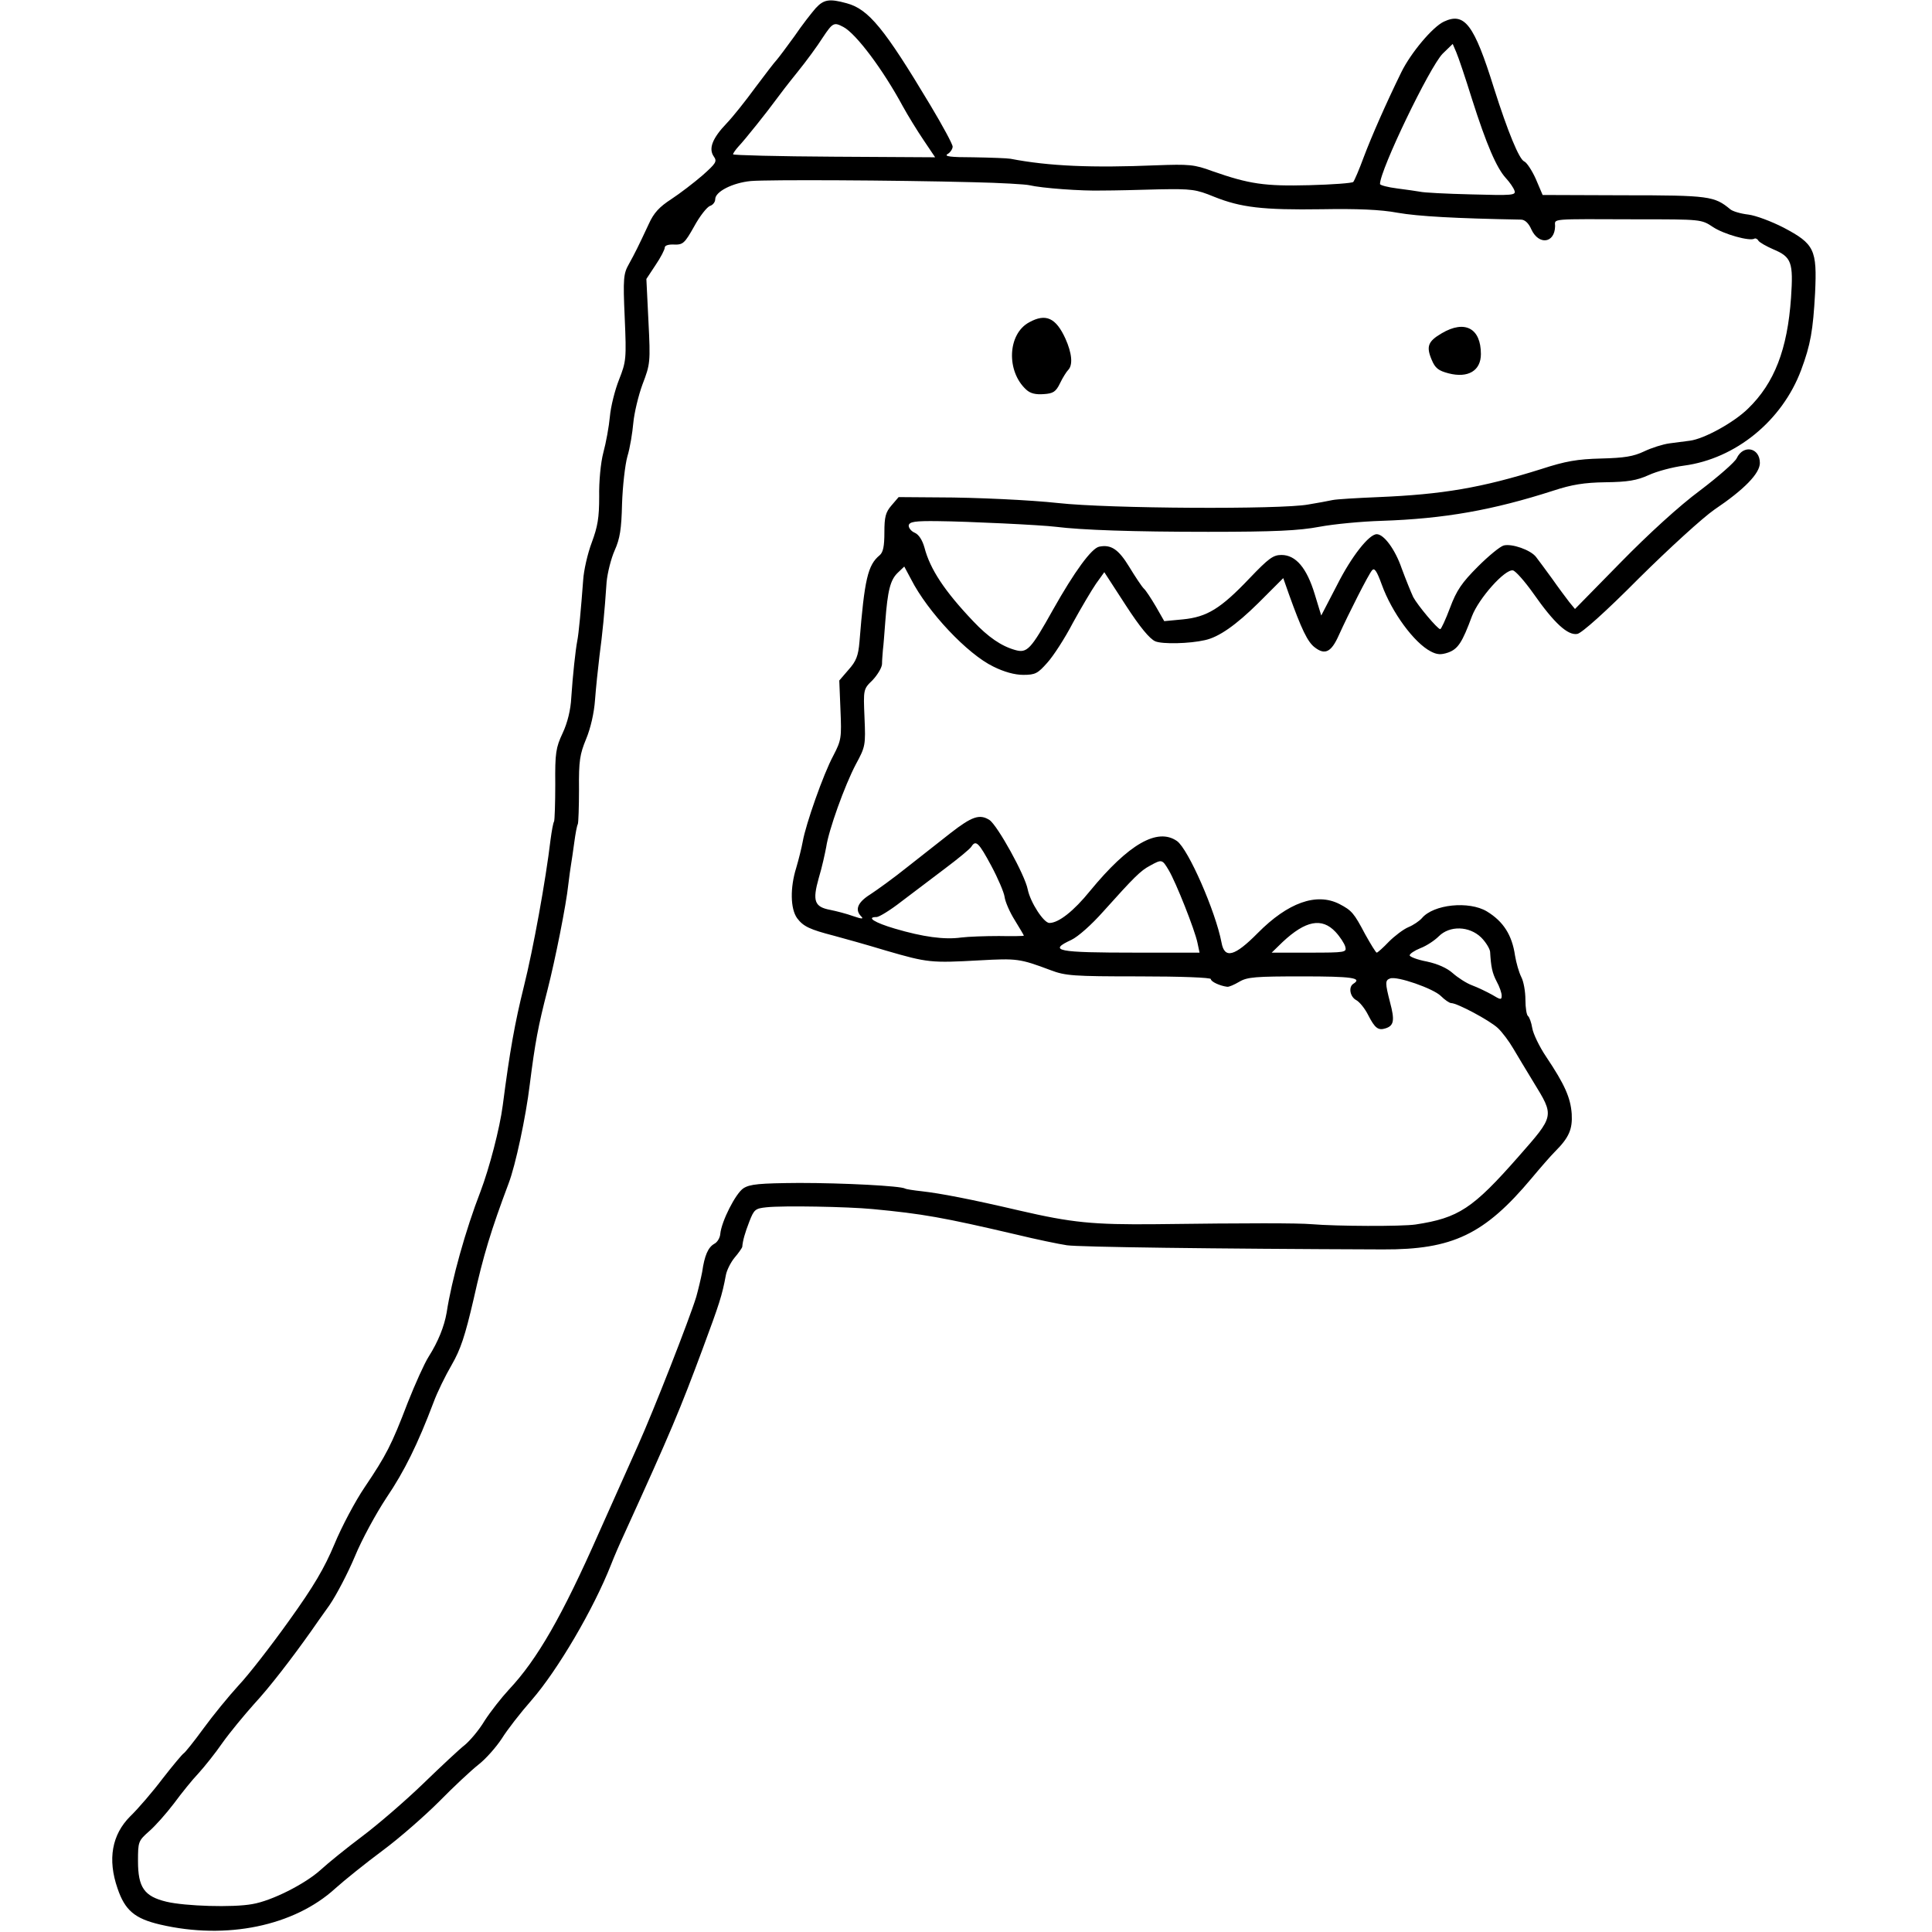
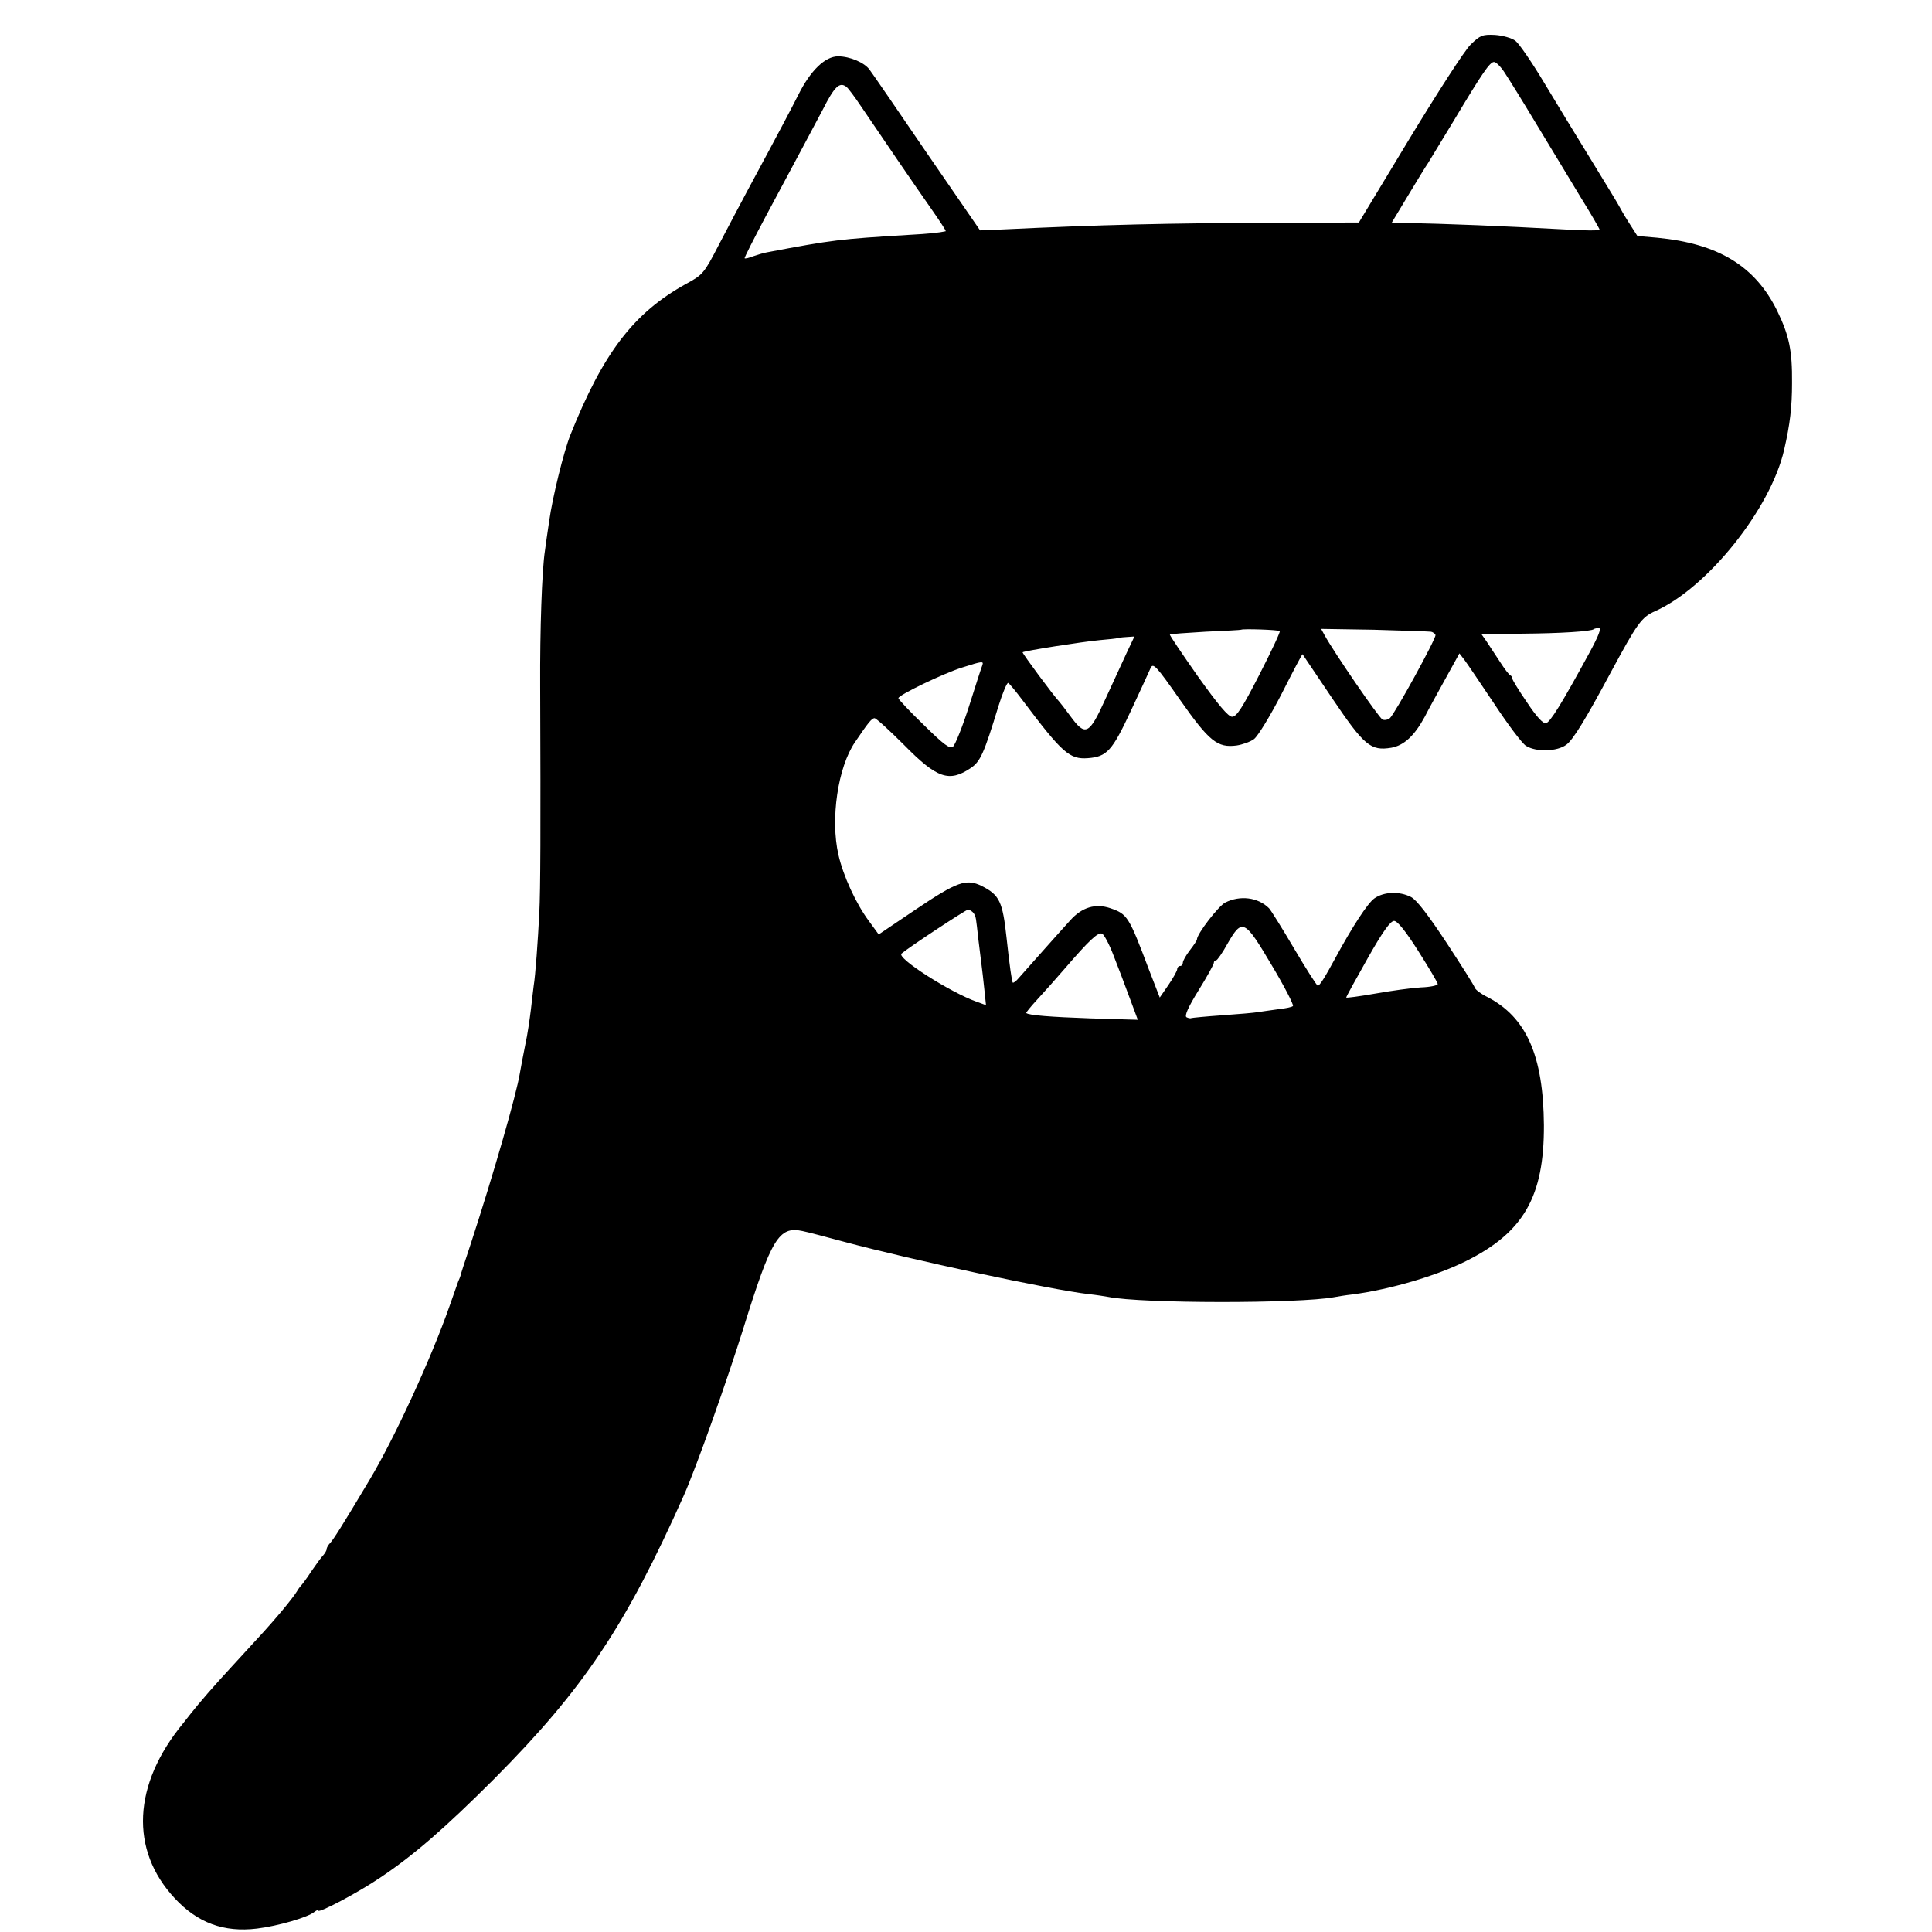
- <svg xmlns="http://www.w3.org/2000/svg" version="1.0" width="651pt" height="651pt" viewBox="0 0 651 651" preserveAspectRatio="xMidYMid meet">
-   <g transform="translate(0,651) scale(0.1,-0.1)" fill="#000000" stroke="none">
-     <path d="M2749 6483 c-14 -16 -47 -58 -72 -95 -26 -36 -53 -72 -60 -80 -7 -7 -39 -49 -72 -93 -32 -44 -75 -98 -96 -120 -49 -51 -62 -86 -44 -112 12 -17 8 -23 -38 -64 -29 -25 -76 -61 -105 -80 -40 -26 -59 -46 -76 -84 -36 -77 -46 -97 -67 -135 -18 -32 -20 -47 -14 -180 6 -139 5 -148 -19 -209 -14 -35 -28 -91 -31 -125 -3 -33 -13 -88 -22 -121 -9 -34 -15 -98 -14 -148 0 -72 -5 -101 -25 -155 -14 -37 -27 -94 -29 -127 -7 -94 -15 -182 -20 -205 -6 -32 -15 -115 -20 -190 -2 -42 -13 -86 -29 -120 -23 -49 -26 -67 -25 -173 0 -64 -2 -120 -4 -125 -3 -4 -8 -32 -12 -62 -16 -135 -58 -367 -90 -495 -30 -121 -47 -215 -71 -400 -10 -77 -45 -211 -75 -290 -50 -129 -97 -297 -114 -408 -8 -46 -28 -97 -61 -149 -14 -22 -45 -91 -70 -154 -55 -144 -73 -178 -145 -285 -32 -47 -78 -134 -102 -192 -34 -81 -69 -141 -153 -258 -60 -84 -136 -182 -170 -218 -33 -36 -87 -102 -119 -146 -32 -44 -62 -81 -66 -83 -4 -2 -36 -40 -71 -85 -34 -45 -83 -102 -109 -127 -62 -62 -77 -145 -43 -243 25 -74 58 -102 144 -122 223 -52 451 -5 590 122 30 27 102 85 160 128 58 43 143 118 190 165 47 48 106 103 131 123 26 20 61 60 80 89 18 29 63 87 100 129 88 101 209 307 268 457 10 26 30 72 44 102 159 349 188 419 265 626 56 151 65 178 78 248 3 16 16 42 29 58 14 16 25 33 26 36 2 23 9 47 24 86 16 41 20 44 58 48 57 6 273 2 357 -6 169 -16 237 -28 485 -86 66 -16 143 -32 170 -36 40 -6 487 -12 1065 -14 234 -1 342 50 501 240 30 36 65 76 79 90 47 47 59 75 56 127 -4 54 -23 98 -86 192 -23 34 -44 78 -47 97 -3 19 -10 37 -14 40 -5 3 -9 28 -9 55 0 28 -6 62 -14 77 -8 16 -17 48 -21 72 -10 69 -39 115 -95 149 -60 36 -180 24 -219 -23 -8 -9 -28 -23 -45 -30 -17 -7 -47 -30 -66 -49 -19 -20 -38 -37 -41 -37 -3 0 -20 28 -39 62 -38 72 -45 80 -87 102 -77 39 -173 5 -275 -98 -78 -79 -112 -88 -122 -32 -20 105 -112 315 -150 342 -66 46 -163 -10 -293 -168 -55 -68 -106 -108 -137 -108 -19 0 -64 69 -73 113 -9 48 -102 216 -129 234 -33 21 -59 12 -131 -44 -33 -26 -99 -78 -145 -114 -46 -37 -103 -78 -126 -93 -43 -27 -52 -52 -30 -74 9 -9 2 -9 -27 1 -22 8 -57 17 -77 21 -54 10 -61 30 -39 108 11 36 21 83 25 104 8 56 62 207 100 279 32 59 33 64 29 157 -4 95 -4 96 27 126 16 17 31 41 32 54 0 13 2 34 3 48 2 14 5 57 8 95 8 106 17 141 42 165 l22 21 23 -43 c56 -110 190 -252 277 -294 36 -18 72 -28 101 -28 41 0 49 5 81 41 20 22 59 82 86 134 28 51 63 110 78 132 l28 39 72 -111 c48 -74 81 -114 100 -122 24 -10 115 -8 167 4 47 10 105 51 180 125 l84 84 19 -54 c42 -117 63 -162 88 -180 34 -26 55 -15 80 41 34 75 100 205 112 219 8 10 16 -1 33 -48 34 -94 109 -196 165 -225 21 -11 34 -12 58 -4 34 12 48 34 81 123 23 60 111 159 138 154 9 -2 40 -37 69 -78 70 -100 116 -142 148 -136 15 3 94 73 208 188 103 102 215 204 254 231 101 68 153 122 153 157 0 52 -56 63 -78 16 -6 -13 -62 -62 -124 -109 -69 -51 -173 -146 -267 -242 l-154 -157 -19 23 c-10 13 -37 49 -58 79 -22 30 -46 63 -54 73 -18 24 -82 46 -109 39 -12 -3 -51 -35 -87 -71 -54 -54 -72 -80 -94 -139 -15 -40 -30 -72 -33 -72 -9 0 -76 80 -91 108 -7 15 -25 59 -39 97 -22 64 -60 115 -84 115 -26 0 -85 -75 -133 -170 l-54 -104 -22 72 c-27 89 -64 132 -112 132 -28 0 -43 -11 -108 -79 -97 -102 -143 -130 -224 -138 l-63 -6 -28 49 c-16 27 -34 55 -41 61 -7 7 -29 40 -49 73 -36 59 -61 76 -101 68 -26 -5 -84 -85 -155 -211 -76 -136 -88 -149 -129 -137 -46 13 -90 43 -141 97 -96 101 -145 175 -164 248 -7 25 -19 44 -33 50 -12 5 -21 17 -20 25 3 12 21 15 98 14 102 -1 350 -13 397 -19 88 -11 260 -17 514 -17 225 0 306 4 375 17 48 9 142 18 209 20 212 7 375 36 580 102 61 20 103 27 175 28 75 1 105 6 145 24 28 13 81 27 119 32 174 23 331 151 395 322 32 86 40 133 47 259 7 147 -2 166 -106 221 -41 21 -94 41 -119 44 -26 3 -53 11 -61 18 -53 44 -71 47 -357 47 l-275 1 -23 54 c-13 29 -31 56 -39 59 -17 7 -55 99 -102 247 -67 215 -99 257 -169 224 -38 -18 -111 -105 -143 -170 -52 -106 -101 -218 -127 -287 -15 -41 -31 -78 -35 -83 -3 -4 -70 -9 -148 -11 -151 -4 -203 4 -326 47 -62 23 -79 24 -190 20 -217 -9 -361 -3 -491 22 -11 2 -67 4 -125 5 -77 0 -100 3 -87 11 9 5 17 17 17 25 0 8 -34 71 -76 141 -154 257 -207 322 -281 342 -58 16 -77 13 -104 -16z m93 -64 c43 -23 133 -143 200 -267 17 -31 49 -83 70 -114 l39 -58 -341 2 c-187 1 -340 5 -340 8 0 3 8 15 18 26 22 23 100 121 126 157 10 14 43 57 73 94 30 37 68 89 85 116 34 51 38 53 70 36z m2118 -243 c49 -154 83 -232 114 -266 13 -14 26 -33 29 -42 6 -16 -6 -17 -146 -13 -84 2 -161 6 -172 9 -11 2 -46 7 -77 11 -32 4 -58 11 -58 15 0 47 167 394 211 439 l34 33 12 -28 c7 -16 31 -87 53 -158z m-1680 -280 c91 -2 175 -7 188 -10 42 -10 176 -20 247 -18 39 0 124 2 190 4 111 2 125 0 186 -25 90 -36 163 -45 364 -42 116 2 197 -1 255 -12 69 -12 195 -19 415 -23 13 0 26 -12 35 -33 25 -54 79 -47 80 11 0 26 -24 24 279 23 213 0 214 0 253 -26 36 -24 124 -49 140 -39 3 2 10 -1 13 -7 4 -6 27 -19 50 -29 62 -26 68 -44 60 -163 -12 -174 -56 -288 -145 -374 -48 -47 -148 -102 -196 -108 -16 -2 -47 -6 -69 -9 -22 -3 -60 -15 -85 -27 -36 -17 -66 -22 -145 -24 -80 -2 -120 -9 -200 -35 -203 -64 -335 -86 -550 -95 -72 -3 -141 -7 -155 -10 -14 -3 -51 -10 -82 -15 -92 -17 -672 -14 -843 5 -91 10 -278 19 -403 19 l-134 1 -24 -28 c-20 -23 -24 -39 -24 -91 0 -46 -4 -67 -16 -77 -40 -33 -51 -81 -68 -292 -4 -47 -11 -65 -37 -94 l-31 -36 4 -99 c4 -94 3 -102 -24 -154 -34 -63 -93 -232 -103 -289 -4 -22 -14 -62 -22 -89 -21 -67 -20 -138 3 -170 21 -28 43 -38 124 -59 30 -8 109 -30 175 -50 141 -41 152 -42 315 -33 127 7 136 6 240 -33 50 -19 76 -21 297 -21 144 0 243 -4 243 -9 0 -9 31 -23 55 -26 6 -1 24 7 41 17 27 16 55 18 213 18 166 0 203 -5 171 -25 -17 -11 -11 -44 10 -55 11 -6 29 -28 40 -50 23 -45 34 -53 59 -45 28 9 31 27 15 87 -17 66 -17 75 0 81 23 9 146 -34 171 -59 13 -13 29 -24 35 -24 20 0 129 -58 157 -84 15 -14 38 -45 52 -69 14 -24 45 -75 68 -113 71 -116 72 -112 -51 -252 -153 -174 -201 -206 -346 -228 -46 -7 -268 -6 -350 1 -47 4 -213 4 -526 0 -211 -2 -282 5 -459 46 -167 39 -267 58 -329 65 -28 3 -53 7 -56 9 -15 9 -207 19 -357 19 -135 -1 -166 -4 -188 -18 -26 -17 -74 -111 -78 -154 -1 -13 -10 -28 -20 -33 -21 -12 -33 -39 -41 -95 -4 -21 -13 -59 -20 -84 -23 -75 -143 -382 -197 -502 -28 -62 -87 -194 -131 -293 -124 -281 -208 -427 -303 -528 -25 -27 -62 -74 -82 -105 -19 -32 -50 -68 -67 -82 -17 -13 -80 -72 -141 -131 -60 -58 -153 -138 -205 -177 -52 -39 -115 -90 -140 -113 -52 -47 -164 -104 -230 -115 -65 -12 -226 -7 -289 8 -75 18 -96 48 -96 137 0 65 1 68 37 100 21 18 58 60 84 94 25 34 62 80 83 102 20 22 57 68 81 103 25 35 73 93 106 130 52 56 126 152 194 248 8 12 35 50 60 85 24 35 63 110 86 165 23 56 71 144 106 197 61 90 106 182 159 322 12 33 40 90 61 126 30 52 45 97 74 222 33 148 58 230 118 390 23 60 58 224 71 332 18 142 28 196 60 320 26 102 63 287 70 355 3 25 7 54 9 66 2 12 7 45 11 75 4 30 9 57 12 62 2 4 4 57 4 118 -1 96 3 118 24 169 15 36 27 88 30 132 3 40 10 107 15 148 10 75 17 145 24 249 3 31 15 79 27 106 18 40 23 72 25 157 2 59 10 131 18 160 9 29 17 80 20 113 3 33 17 92 31 130 26 68 27 74 20 212 l-7 143 31 47 c17 25 31 52 31 59 0 7 13 11 32 10 29 -1 35 4 67 61 19 35 43 65 53 69 10 3 18 13 18 23 0 25 58 55 120 61 59 5 478 3 750 -4z m60 -2303 c23 -43 43 -90 45 -105 2 -16 17 -51 34 -78 17 -28 31 -51 31 -53 0 -1 -38 -2 -84 -1 -46 0 -103 -2 -127 -5 -57 -8 -129 2 -224 30 -68 20 -98 39 -61 39 8 0 46 23 83 52 37 28 104 79 148 112 44 33 84 66 88 73 15 24 25 14 67 -64z m598 -15 c24 -40 88 -201 97 -245 l7 -33 -214 0 c-267 0 -298 6 -218 43 23 11 68 51 107 95 105 117 126 138 158 155 40 22 41 22 63 -15z m562 -208 c15 -16 30 -39 33 -50 5 -19 1 -20 -121 -20 l-127 0 37 36 c77 72 132 83 178 34z m491 -19 c16 -16 29 -38 30 -48 3 -51 7 -71 22 -100 10 -18 17 -39 17 -48 0 -15 -4 -14 -32 3 -18 10 -49 25 -68 32 -19 7 -48 26 -65 41 -19 17 -50 31 -87 39 -32 6 -58 16 -58 21 0 5 16 16 36 24 21 8 48 26 62 40 37 37 103 35 143 -4z" />
-     <path d="M3468 5424 c-73 -39 -78 -165 -10 -227 14 -13 32 -17 59 -15 32 2 41 8 55 37 9 19 22 39 27 44 17 17 13 57 -9 106 -32 70 -66 86 -122 55z" />
-     <path d="M4858 5387 c-46 -27 -53 -44 -34 -89 12 -29 23 -37 57 -46 66 -17 109 9 109 65 0 87 -54 116 -132 70z" />
+ <svg xmlns="http://www.w3.org/2000/svg" version="1.0" width="686pt" height="686pt" viewBox="0 0 686 686" preserveAspectRatio="xMidYMid meet">
+   <g transform="translate(0,686) scale(0.1,-0.1)" fill="#000000" stroke="none">
+     <path d="M5222 6702 c-21 -20 -118 -171 -217 -334 l-180 -298 -285 -1 c-389 -1 -635 -7 -988 -24 l-72 -3 -190 276 c-104 153 -195 285 -202 294 -18 26 -71 48 -112 48 -46 0 -98 -50 -141 -136 -28 -55 -63 -122 -180 -339 -26 -49 -73 -137 -103 -195 -52 -101 -57 -106 -116 -138 -186 -103 -294 -244 -411 -537 -23 -58 -63 -219 -75 -305 -6 -41 -13 -88 -15 -105 -11 -70 -18 -285 -17 -480 2 -519 1 -726 -3 -805 -5 -100 -14 -225 -20 -260 -2 -14 -6 -52 -10 -85 -4 -33 -12 -89 -20 -125 -7 -36 -16 -81 -19 -100 -12 -75 -94 -360 -174 -605 -20 -60 -37 -112 -37 -115 -1 -3 -4 -12 -8 -20 -3 -8 -17 -48 -31 -88 -66 -188 -196 -470 -284 -617 -96 -161 -128 -211 -139 -223 -7 -7 -13 -17 -13 -22 0 -5 -6 -15 -12 -22 -7 -7 -26 -33 -43 -58 -16 -25 -33 -47 -36 -50 -3 -3 -10 -12 -15 -21 -5 -9 -29 -40 -54 -70 -52 -61 -56 -65 -171 -190 -75 -81 -121 -135 -152 -174 -4 -5 -16 -20 -26 -33 -180 -218 -191 -451 -30 -623 81 -87 174 -121 291 -107 75 9 181 40 204 59 8 6 14 9 14 5 0 -11 142 64 220 117 120 80 233 179 405 351 317 319 466 542 673 1006 44 99 153 406 212 595 99 318 126 362 209 344 20 -4 88 -22 151 -39 235 -63 733 -170 865 -185 28 -3 59 -8 70 -10 119 -24 678 -24 802 -1 10 2 40 7 67 10 134 18 297 66 401 118 205 102 278 229 277 483 -2 247 -62 383 -201 455 -21 10 -41 25 -44 32 -2 8 -48 80 -101 161 -64 97 -106 152 -126 162 -41 21 -96 19 -130 -5 -24 -17 -79 -102 -137 -209 -39 -72 -57 -101 -64 -101 -3 0 -41 59 -84 132 -43 73 -83 137 -89 143 -39 39 -103 47 -156 20 -24 -13 -100 -111 -100 -131 0 -3 -11 -20 -25 -38 -14 -18 -25 -38 -25 -44 0 -7 -4 -12 -10 -12 -5 0 -10 -5 -10 -11 0 -6 -14 -31 -31 -56 l-31 -45 -38 98 c-72 191 -77 198 -137 219 -53 18 -101 4 -143 -43 -42 -46 -158 -177 -183 -205 -9 -11 -19 -18 -21 -16 -3 4 -11 56 -22 159 -14 129 -25 152 -88 184 -55 27 -87 16 -234 -83 l-132 -89 -35 48 c-46 62 -91 160 -108 235 -29 127 -2 311 59 400 48 71 59 84 69 85 6 0 53 -43 105 -95 117 -119 160 -134 237 -82 34 23 47 52 98 219 15 48 31 86 35 83 5 -3 28 -31 52 -63 140 -186 166 -209 231 -204 67 5 86 26 151 165 34 73 66 142 71 154 9 21 19 11 105 -112 104 -148 133 -171 201 -162 20 3 49 13 62 23 14 11 58 83 98 161 40 79 73 142 74 140 1 -1 48 -71 105 -156 114 -169 137 -188 210 -176 45 8 82 42 119 110 14 28 48 89 75 138 l48 87 17 -22 c10 -13 57 -83 106 -156 48 -73 99 -141 113 -150 36 -23 111 -21 144 4 24 18 68 90 156 254 96 178 110 198 159 220 185 82 410 363 458 573 21 91 28 152 28 237 1 116 -10 168 -53 257 -78 158 -208 238 -426 259 l-70 6 -30 47 c-16 25 -32 53 -36 61 -4 8 -48 80 -97 160 -49 80 -125 204 -168 276 -43 72 -89 139 -102 149 -13 10 -45 19 -73 21 -44 2 -52 -1 -86 -34z m120 -99 c14 -21 65 -103 113 -183 48 -80 119 -196 156 -258 38 -61 69 -115 69 -118 0 -3 -53 -3 -117 1 -239 13 -410 20 -595 24 l-26 1 59 98 c32 53 63 104 69 112 5 8 46 76 91 150 103 172 129 210 144 210 7 0 24 -17 37 -37z m-2337 -51 c6 -4 30 -36 54 -72 69 -102 189 -278 248 -362 30 -43 53 -78 51 -79 -23 -5 -57 -9 -132 -13 -244 -15 -266 -17 -503 -62 -12 -2 -34 -9 -49 -14 -15 -6 -28 -9 -30 -7 -2 1 32 68 74 147 87 162 191 357 203 380 42 83 60 100 84 82z m1539 -1933 c3 -2 -30 -72 -72 -154 -60 -117 -81 -150 -97 -150 -14 0 -49 42 -122 144 -56 80 -101 146 -99 148 2 2 59 6 127 10 68 3 125 6 126 7 5 4 133 0 137 -5z m536 -2 c8 -1 16 -7 17 -12 2 -13 -145 -281 -162 -295 -7 -6 -19 -8 -26 -5 -12 5 -172 238 -206 300 l-12 22 187 -3 c103 -3 194 -6 202 -7z m564 -74 c-99 -182 -140 -248 -155 -251 -10 -2 -34 24 -67 74 -29 42 -52 80 -52 84 0 5 -3 10 -7 12 -5 2 -21 23 -37 48 -16 25 -38 57 -48 73 l-19 27 143 0 c138 1 248 8 257 16 2 2 11 4 18 4 10 0 -1 -28 -33 -87z m-1643 0 c-15 -32 -49 -106 -76 -165 -58 -128 -71 -134 -125 -60 -19 26 -37 49 -40 52 -17 17 -132 172 -129 174 7 5 209 37 273 43 34 3 62 6 63 7 1 1 15 3 32 4 l29 2 -27 -57z m-513 -45 c-3 -7 -24 -72 -47 -145 -23 -72 -49 -137 -57 -144 -11 -9 -31 5 -104 77 -50 48 -90 91 -90 95 0 11 162 89 227 109 72 23 76 23 71 8z m-31 -880 c9 -15 8 -14 17 -94 4 -32 9 -72 11 -89 2 -16 7 -56 10 -87 l6 -57 -33 12 c-93 33 -285 155 -267 171 24 21 227 155 236 156 6 0 15 -6 20 -12z m1579 -135 c38 -60 69 -112 69 -117 0 -5 -27 -11 -60 -12 -33 -2 -106 -12 -162 -22 -57 -10 -103 -16 -103 -14 0 3 34 65 76 139 53 94 81 133 94 133 12 0 41 -36 86 -107z m-520 -51 c45 -75 78 -140 75 -144 -3 -4 -28 -9 -56 -12 -27 -4 -59 -8 -70 -10 -11 -2 -67 -7 -125 -11 -58 -4 -107 -9 -110 -10 -3 -2 -11 0 -17 3 -8 5 6 36 43 96 30 48 54 92 54 97 0 5 3 9 8 9 4 0 23 27 41 60 52 90 60 86 157 -78z m-562 35 c16 -40 41 -107 57 -150 l29 -78 -168 5 c-142 5 -220 11 -228 19 -2 1 16 23 39 48 23 25 67 74 97 109 88 102 118 130 133 125 7 -3 26 -38 41 -78z" />
  </g>
</svg>
